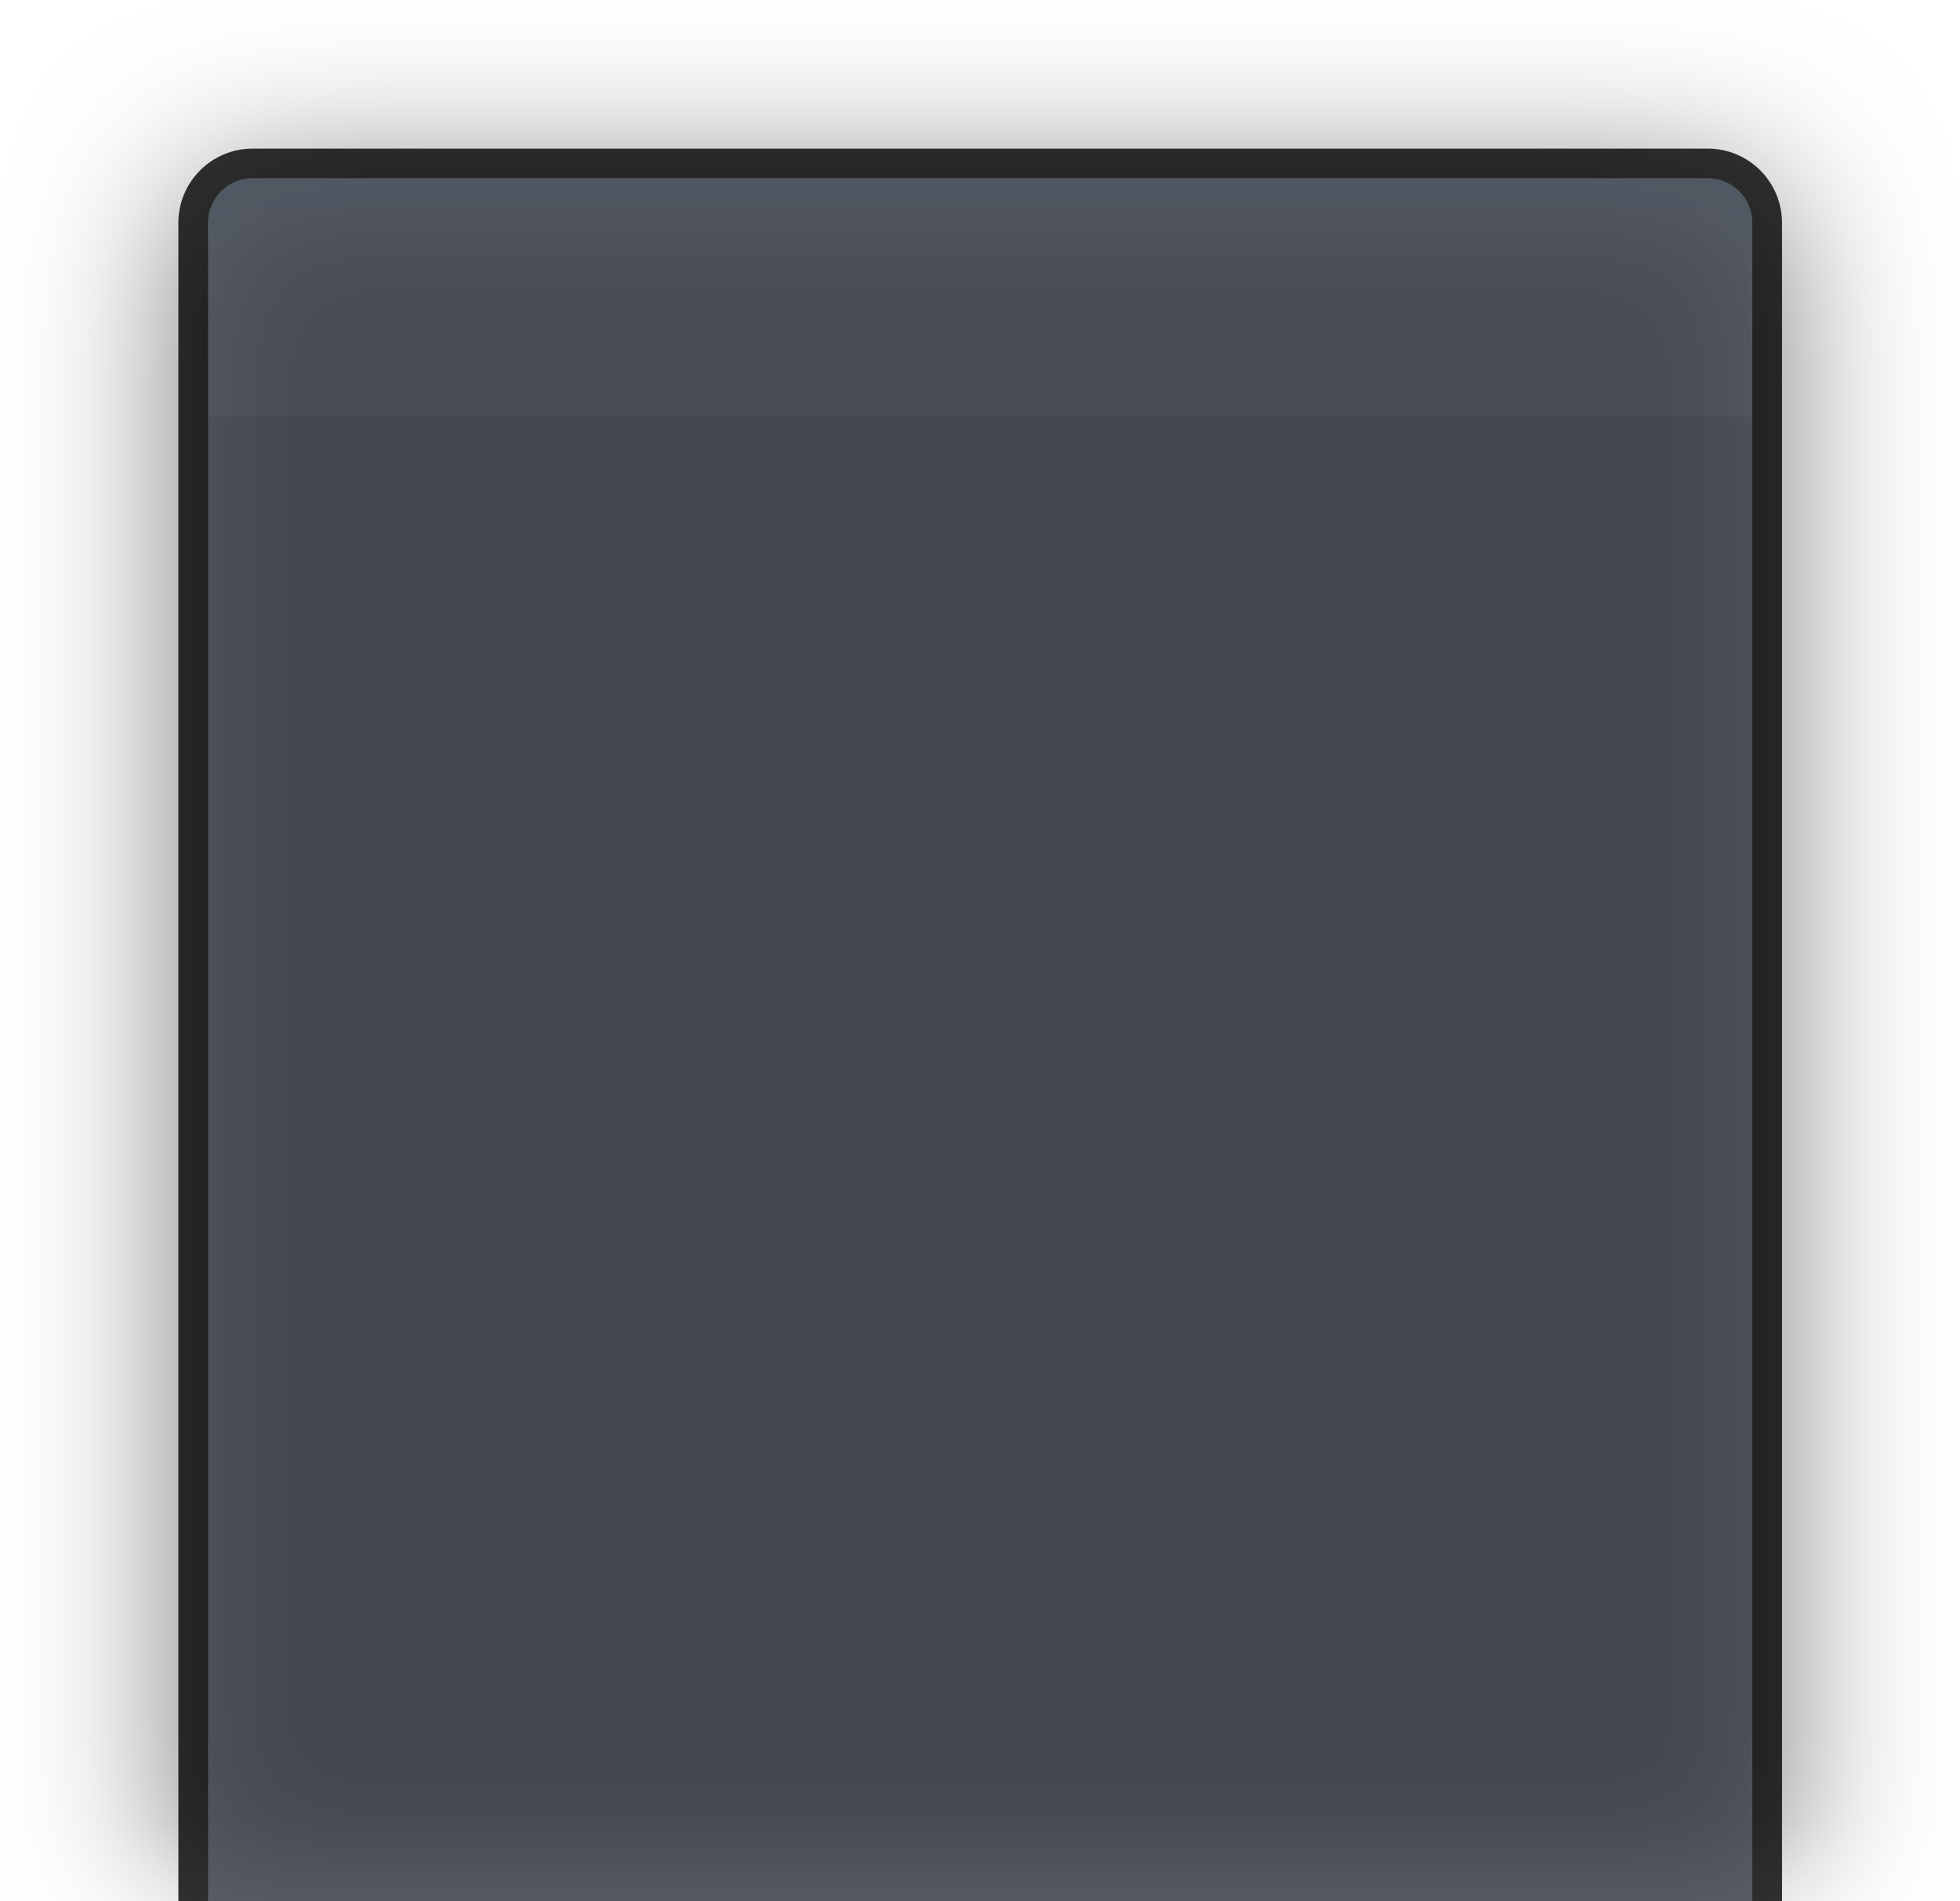
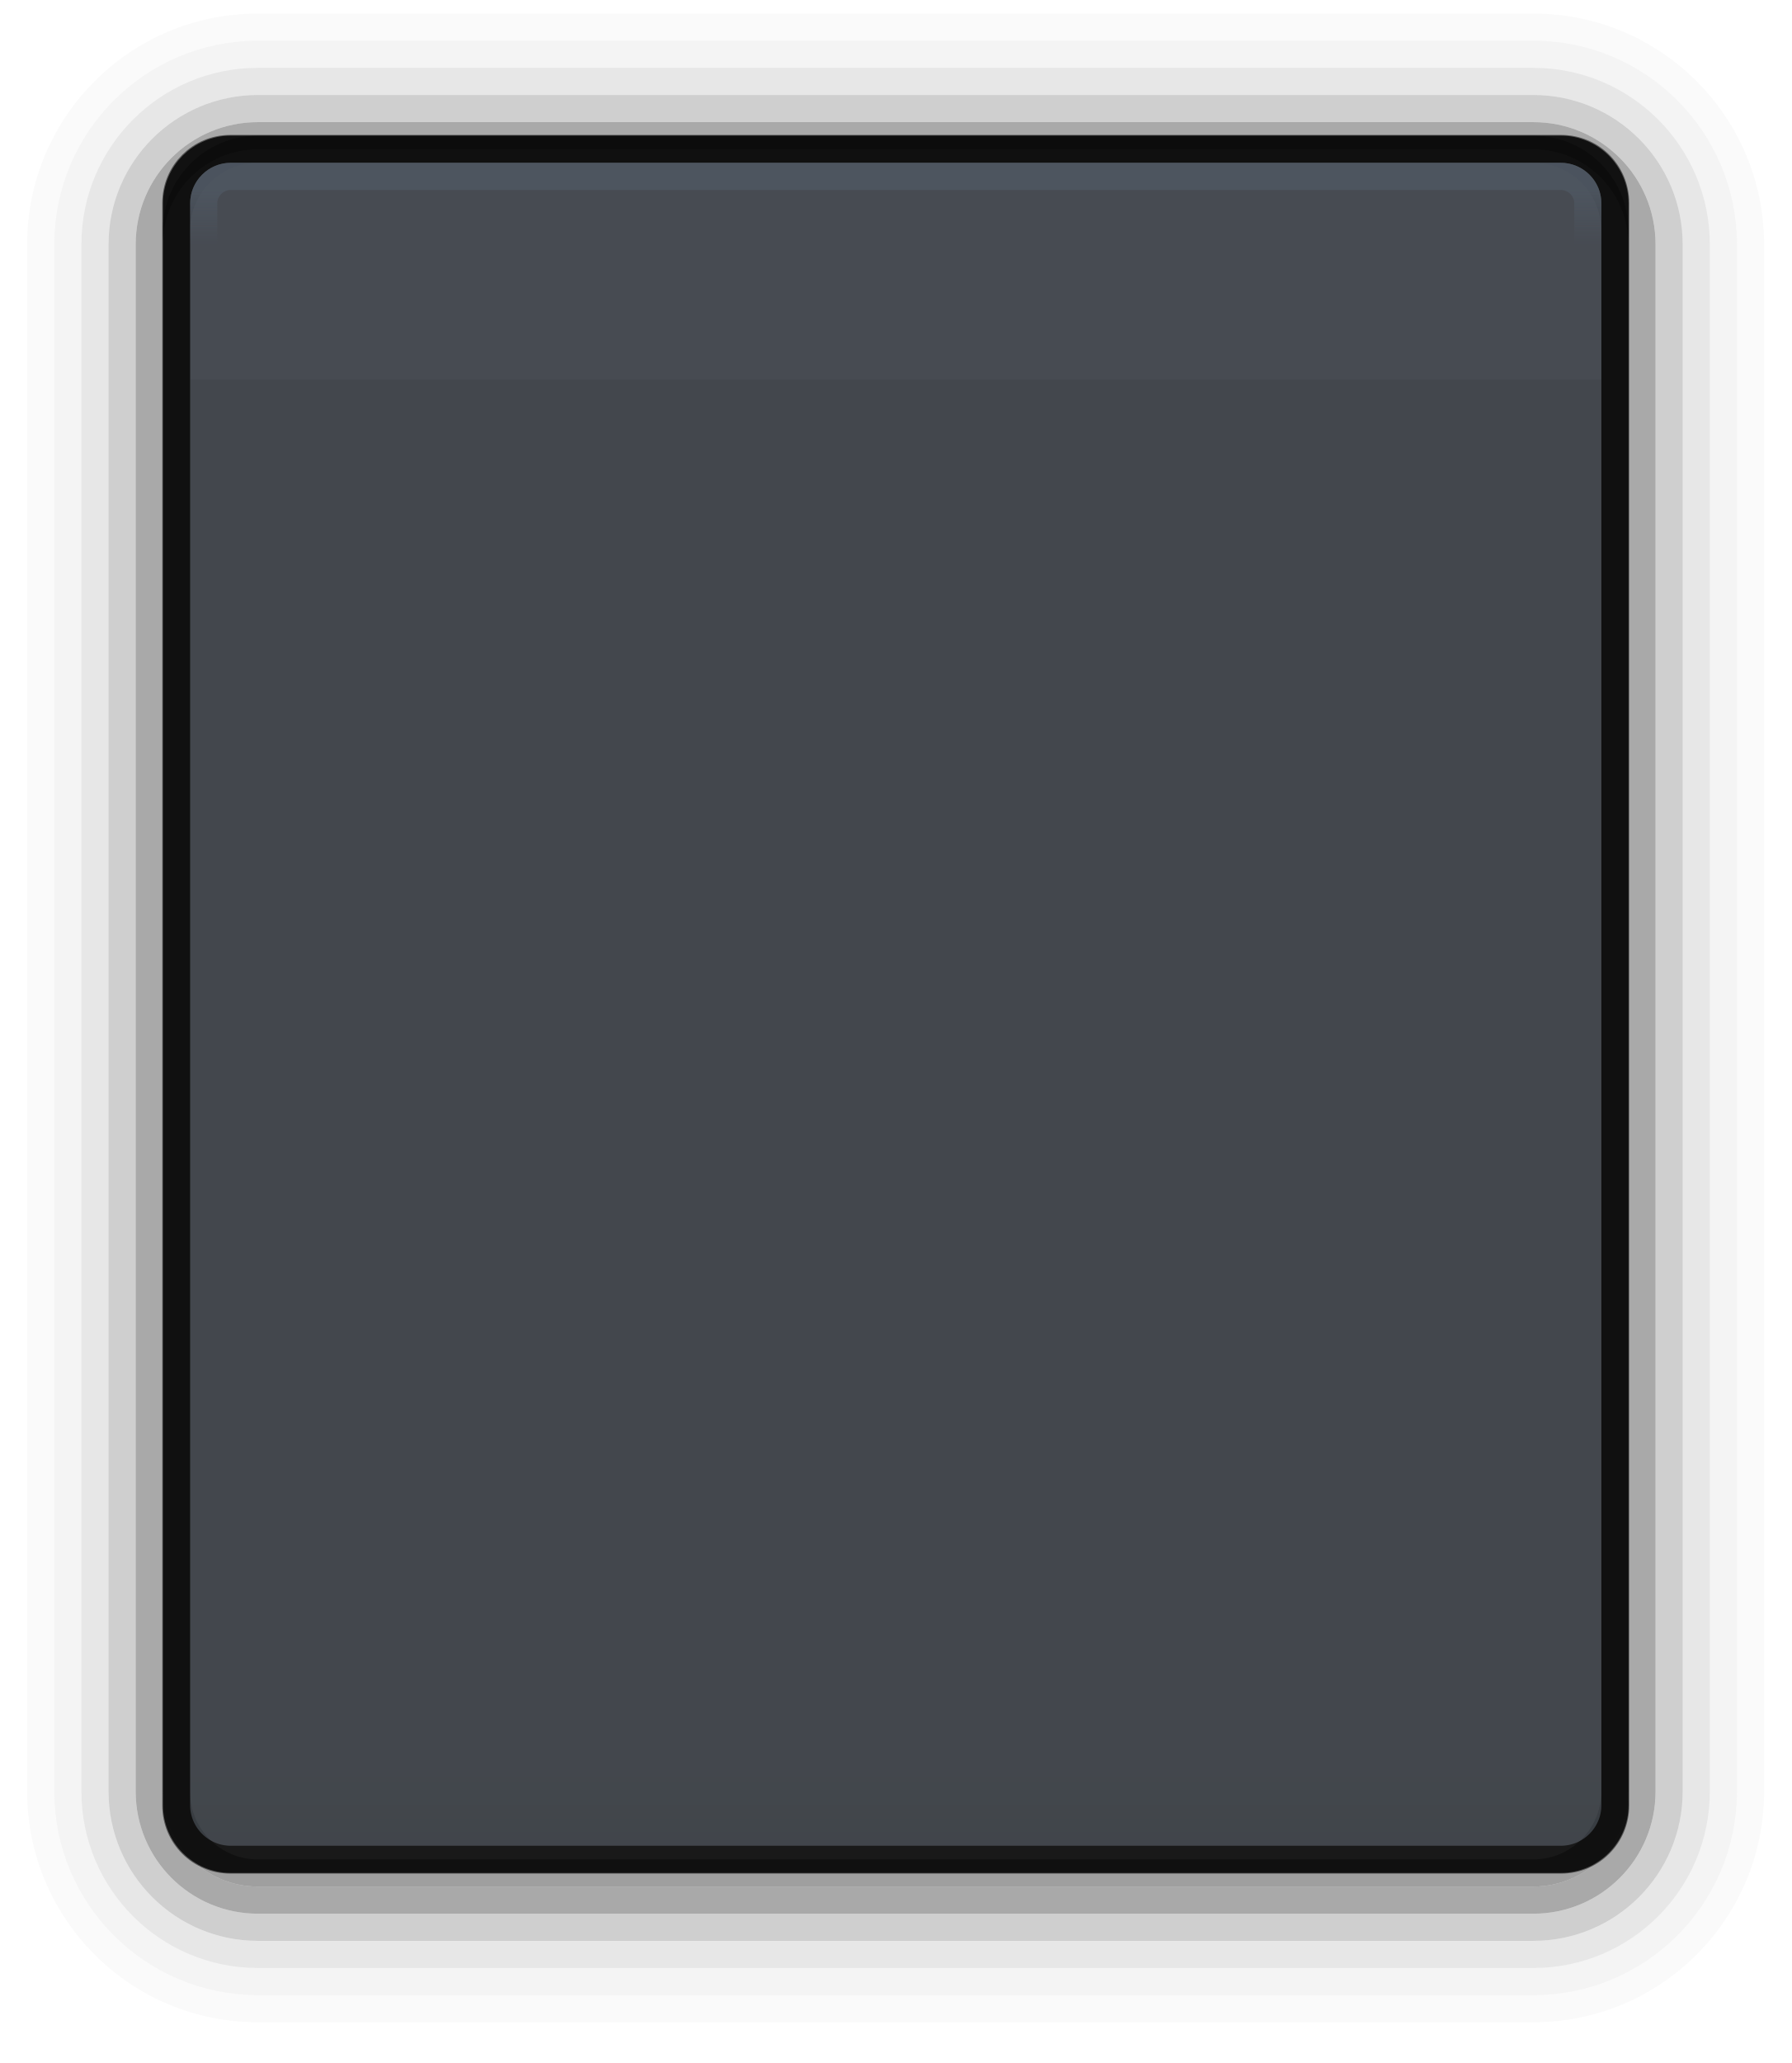
- <svg xmlns="http://www.w3.org/2000/svg" xmlns:xlink="http://www.w3.org/1999/xlink" width="66" height="64" viewBox="0 0 66 64" id="svg5653" version="1.1">
+ <svg xmlns="http://www.w3.org/2000/svg" xmlns:xlink="http://www.w3.org/1999/xlink" width="66" height="76" viewBox="0 0 66 76" id="svg5653" version="1.1">
  <defs id="defs5655">
    <linearGradient id="linearGradient4186">
      <stop style="stop-color:#393f47;stop-opacity:1" offset="0" id="stop4188" />
      <stop id="stop4190" offset="0" style="stop-color:#343a41;stop-opacity:1" />
      <stop style="stop-color:#343a41;stop-opacity:1" offset="0.927" id="stop4192" />
      <stop style="stop-color:#31363d;stop-opacity:1" offset="1" id="stop4194" />
    </linearGradient>
    <linearGradient y2="98.476" x2="683" y1="46.095" x1="683" gradientTransform="matrix(0.1853147,0,0,1.05,151.4301,307.9622)" gradientUnits="userSpaceOnUse" id="linearGradient4829-8" xlink:href="#linearGradient4186" />
    <linearGradient gradientUnits="userSpaceOnUse" y2="42" x2="683.409" y1="40" x1="683.409" id="linearGradient4337-5-5-4-7" xlink:href="#linearGradient4331-7" gradientTransform="matrix(0.180212,0,0,1,154.9152,309.3621)" />
-     <filter height="1.205" y="-0.103" width="1.244" x="-0.122" id="filter4334-7" style="color-interpolation-filters:sRGB">
-       <feGaussianBlur id="feGaussianBlur4336-2" stdDeviation="2.697" />
-     </filter>
    <linearGradient id="linearGradient4331-7">
      <stop style="stop-color:#4f5863;stop-opacity:1" offset="0" id="stop4333-9" />
      <stop style="stop-color:#4f5863;stop-opacity:0" offset="1" id="stop4335-7" />
    </linearGradient>
  </defs>
-   <g id="layer1" transform="translate(-245,-354.3622)">
-     <g transform="translate(0.00624269,12.0053)" id="layer1-4">
-       <rect transform="matrix(1.000964,0,0,1.000819,-0.2696004,-0.3129978)" rx="1.998" ry="1.998" y="348.862" x="251.5" height="63" width="53" id="rect4179-2-0-9-4-8" style="opacity:0.5;fill:#000000;fill-opacity:1;stroke:#000000;stroke-width:0.999;stroke-linecap:butt;stroke-linejoin:round;stroke-miterlimit:4;stroke-dasharray:none;stroke-dashoffset:0;stroke-opacity:1;filter:url(#filter4334-7)" />
+   <g id="layer1" transform="translate(-245,-342.3622)">
+     <g id="g4305" style="opacity:0.75" transform="translate(-2.9802322e-8,224.5)">
+       <rect rx="4" ry="4" y="122.862" x="250.5" height="65" width="55" id="rect4179-2-0-9-2" style="opacity:0.45;fill:none;fill-opacity:1;stroke:#000000;stroke-width:1;stroke-linecap:butt;stroke-linejoin:round;stroke-miterlimit:4;stroke-dasharray:none;stroke-dashoffset:0;stroke-opacity:1" />
+       <rect rx="5" ry="5" y="121.862" x="249.5" height="67" width="57" id="rect4179-2-0-9-4-6" style="opacity:0.25;fill:none;fill-opacity:1;stroke:#000000;stroke-width:1;stroke-linecap:butt;stroke-linejoin:round;stroke-miterlimit:4;stroke-dasharray:none;stroke-dashoffset:0;stroke-opacity:1" />
+       <rect rx="6" ry="6" y="120.862" x="248.5" height="69" width="59" id="rect4179-2-0-9-4-4" style="opacity:0.125;fill:none;fill-opacity:1;stroke:#000000;stroke-width:1;stroke-linecap:butt;stroke-linejoin:round;stroke-miterlimit:4;stroke-dasharray:none;stroke-dashoffset:0;stroke-opacity:1" />
+       <rect rx="7" ry="7" y="119.862" x="247.5" height="71" width="61" id="rect4179-2-0-9-4-4-3" style="opacity:0.062;fill:none;fill-opacity:1;stroke:#000000;stroke-width:1;stroke-linecap:butt;stroke-linejoin:round;stroke-miterlimit:4;stroke-dasharray:none;stroke-dashoffset:0;stroke-opacity:1" />
+       <rect rx="8" ry="8" y="118.862" x="246.5" height="73" width="63" id="rect4179-2-0-9-4-4-3-8" style="opacity:0.03;fill:none;fill-opacity:1;stroke:#000000;stroke-width:1;stroke-linecap:butt;stroke-linejoin:round;stroke-miterlimit:4;stroke-dasharray:none;stroke-dashoffset:0;stroke-opacity:1" />
+       <rect rx="3" ry="3" y="123.362" x="251.5" height="63.5" width="53" id="rect4179-2-0-9-2-3" style="opacity:0.5;fill:none;fill-opacity:1;stroke:#000000;stroke-width:1;stroke-linecap:butt;stroke-linejoin:round;stroke-miterlimit:4;stroke-dasharray:none;stroke-dashoffset:0;stroke-opacity:1" />
+     </g>
+     <g transform="translate(0.00624269,-0.00250477)" id="layer1-4">
+       <rect rx="2" ry="2" y="347.835" x="251.473" height="63.052" width="53.051" id="rect4179-2-0-9-4-8" style="opacity:0.5;fill:#000000;fill-opacity:1;stroke:#000000;stroke-width:1;stroke-linecap:butt;stroke-linejoin:round;stroke-miterlimit:4;stroke-dasharray:none;stroke-dashoffset:0;stroke-opacity:1" />
      <rect rx="2" ry="2" y="347.862" x="251.5" height="63" width="53" id="rect4179-2-0-9-3" style="opacity:0.8;fill:url(#linearGradient4829-8);fill-opacity:1;stroke:#000000;stroke-width:1;stroke-linecap:butt;stroke-linejoin:round;stroke-miterlimit:4;stroke-dasharray:none;stroke-dashoffset:0;stroke-opacity:1" />
      <rect style="opacity:0.8;fill:none;fill-opacity:1;stroke:url(#linearGradient4337-5-5-4-7);stroke-width:1;stroke-linecap:butt;stroke-linejoin:round;stroke-miterlimit:4;stroke-dasharray:none;stroke-dashoffset:0;stroke-opacity:1" id="rect4179-3-8-3-7-9" width="51" height="57" x="252.5" y="348.862" ry="1" rx="1" />
    </g>
  </g>
</svg>
